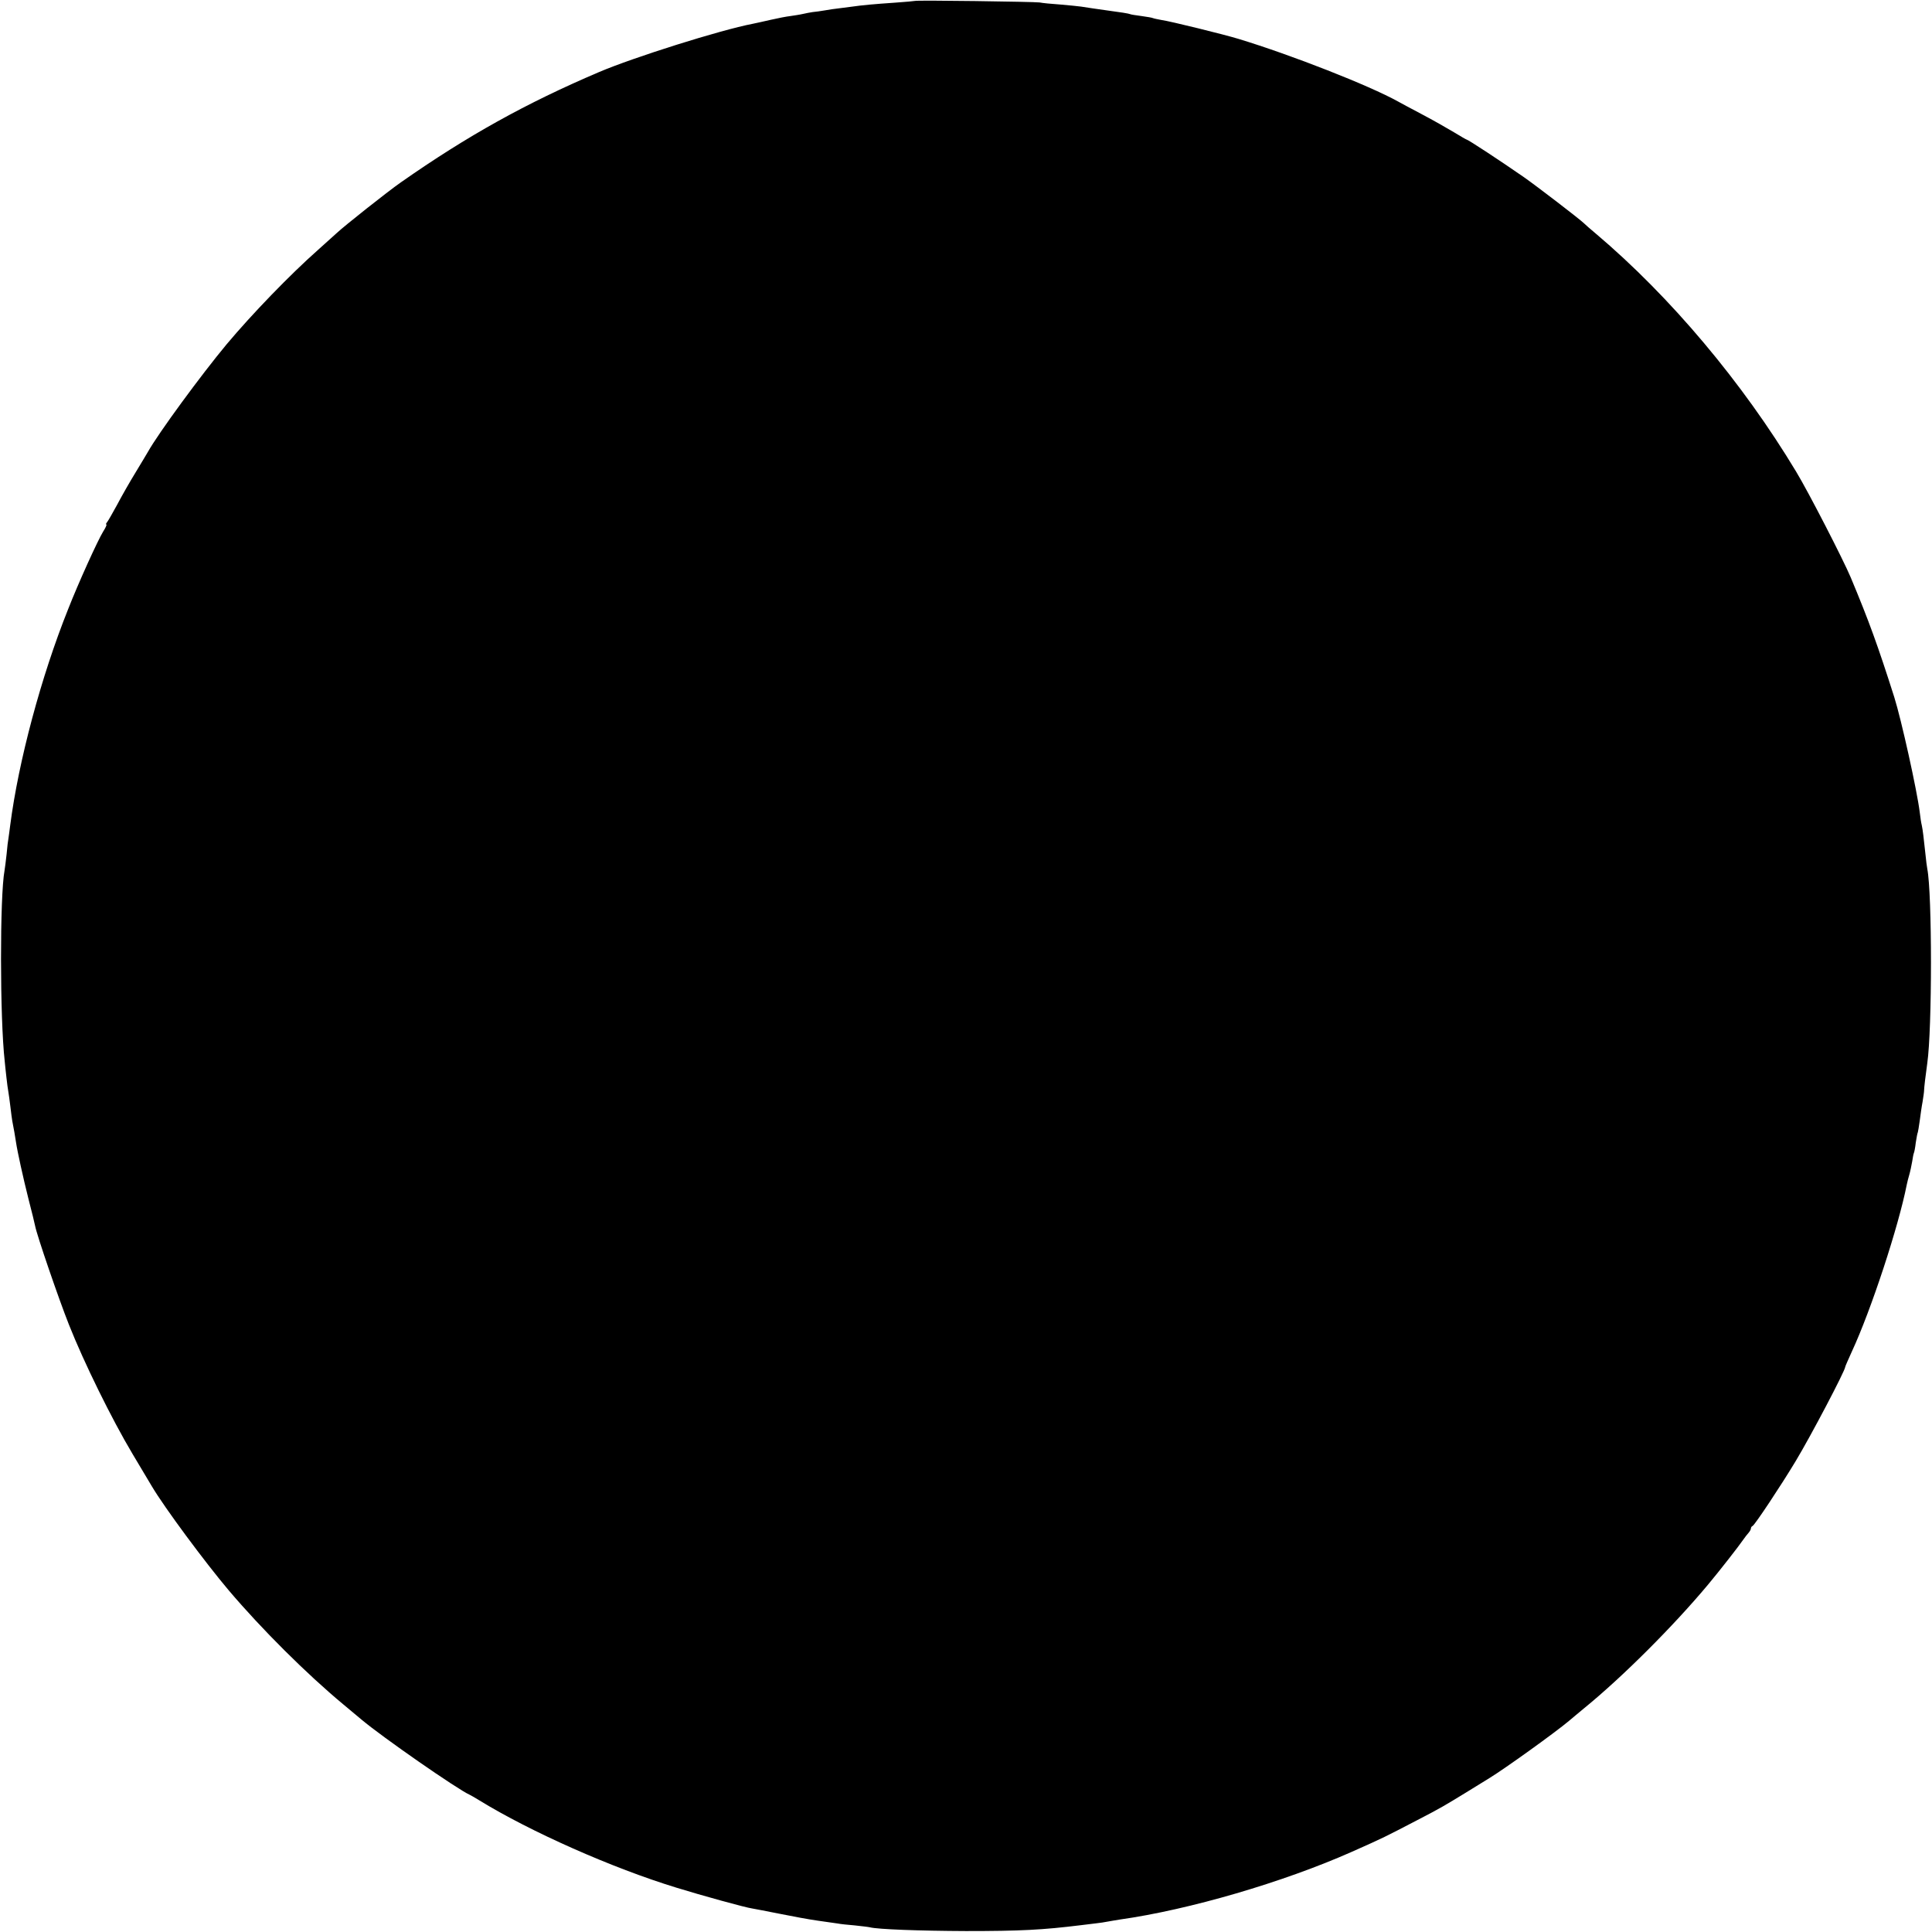
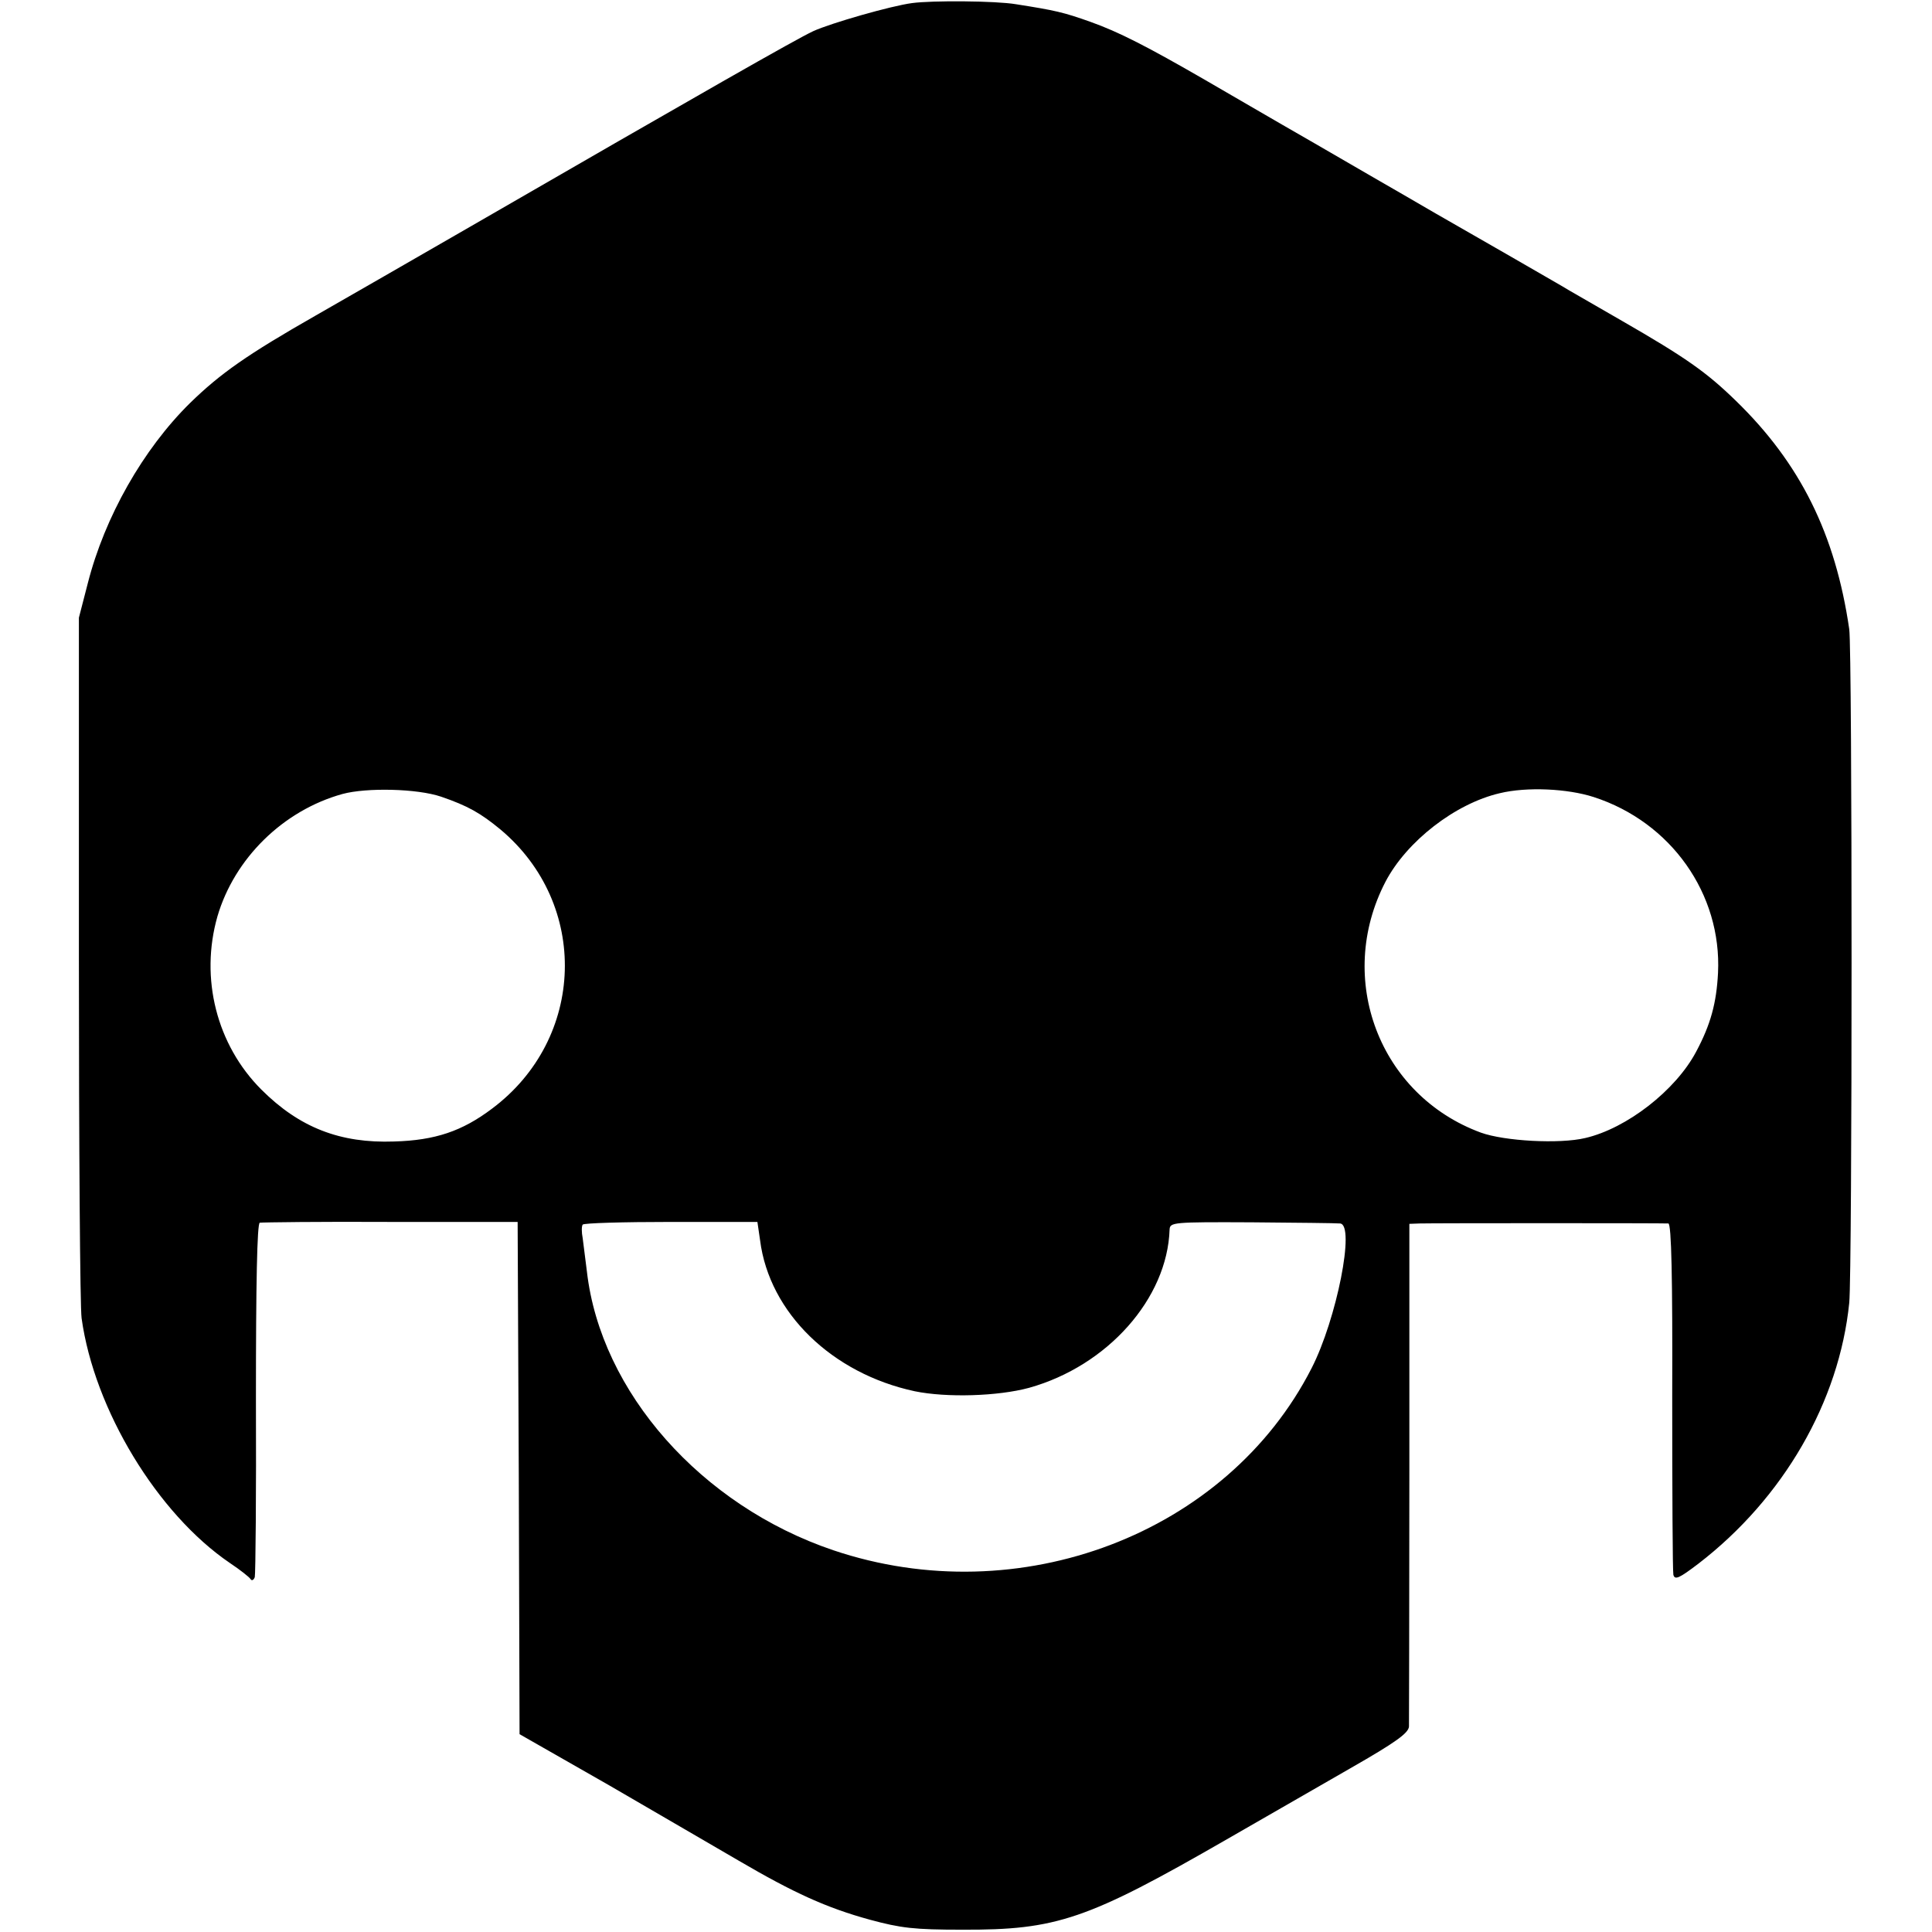
- <svg xmlns="http://www.w3.org/2000/svg" version="1.0" width="1024pt" height="1024pt" viewBox="0 0 1024 1024" preserveAspectRatio="xMidYMid meet">
-   <g transform="translate(0,1024) scale(0.1,-0.1)" fill="#000000" stroke="none">
-     <path d="M4848 10235 c-2 -1 -48 -5 -103 -9 -116 -8 -172 -13 -235 -22 -25 -3 -56 -7 -70 -9 -14 -1 -44 -6 -68 -10 -23 -4 -52 -8 -65 -9 -12 -2 -36 -6 -52 -10 -17 -4 -46 -8 -65 -11 -19 -2 -66 -11 -105 -20 -38 -9 -81 -18 -95 -21 -172 -33 -632 -178 -815 -256 -387 -165 -697 -337 -1051 -585 -69 -48 -301 -232 -339 -268 -12 -11 -57 -51 -100 -90 -148 -131 -349 -339 -484 -500 -134 -161 -361 -470 -417 -570 -6 -11 -36 -60 -66 -110 -30 -49 -74 -126 -97 -170 -24 -44 -48 -86 -53 -92 -6 -7 -8 -13 -4 -13 3 0 -4 -17 -17 -37 -29 -47 -132 -274 -186 -412 -143 -357 -263 -805 -307 -1146 -3 -27 -8 -58 -9 -67 -2 -9 -7 -48 -10 -85 -4 -37 -9 -76 -11 -87 -25 -135 -25 -780 1 -1011 1 -16 6 -55 9 -85 3 -30 8 -64 10 -75 2 -11 7 -47 11 -80 4 -32 8 -67 10 -76 6 -28 17 -93 20 -114 7 -48 38 -189 66 -300 17 -66 33 -130 35 -142 9 -49 125 -387 179 -523 79 -200 228 -503 338 -687 51 -85 97 -162 102 -171 67 -113 282 -403 408 -552 175 -206 412 -442 607 -604 47 -39 90 -75 97 -81 108 -91 509 -370 573 -398 8 -4 31 -17 50 -29 272 -167 705 -359 1045 -463 132 -41 369 -106 400 -110 11 -2 76 -14 145 -28 69 -14 161 -31 205 -37 44 -6 91 -13 105 -15 14 -3 54 -7 90 -10 36 -4 72 -8 80 -10 42 -11 264 -19 510 -20 290 0 405 6 608 31 26 3 63 8 82 10 19 2 46 6 60 9 14 3 43 7 65 11 369 52 867 198 1230 359 169 75 178 80 345 167 124 64 147 78 263 149 48 30 102 63 120 74 82 50 348 241 423 304 17 14 52 44 79 66 204 166 473 435 657 655 61 73 165 206 188 240 8 12 21 28 28 36 6 7 12 17 12 22 0 6 4 12 9 14 11 4 151 215 228 343 82 136 263 481 263 500 0 3 16 39 35 81 103 222 248 665 291 884 3 14 9 39 14 55 5 17 11 47 15 69 3 21 7 41 9 45 2 3 7 28 10 55 4 27 9 52 11 55 1 3 6 31 10 61 4 30 10 75 15 100 4 25 8 52 8 60 0 14 8 81 17 145 26 182 26 899 0 1030 -2 11 -7 47 -10 80 -9 85 -14 127 -19 150 -3 11 -8 43 -11 70 -14 114 -98 493 -135 610 -86 270 -133 401 -231 635 -40 95 -223 451 -289 560 -284 472 -666 927 -1061 1261 -29 24 -57 49 -63 55 -26 25 -248 195 -319 245 -124 86 -296 199 -303 199 -2 0 -32 17 -66 38 -35 21 -112 65 -173 97 -60 32 -117 62 -125 67 -153 85 -566 247 -846 332 -75 23 -363 94 -408 100 -21 4 -41 8 -45 10 -3 2 -31 7 -61 11 -30 4 -57 8 -60 10 -5 3 -55 11 -117 19 -52 7 -118 17 -143 21 -14 2 -63 7 -110 11 -46 3 -96 8 -110 11 -28 4 -657 13 -662 8z" />
+ <svg xmlns="http://www.w3.org/2000/svg" version="1.0" width="502pt" height="502pt" viewBox="0 0 502 502" preserveAspectRatio="xMidYMid meet">
+   <g transform="translate(0,502) scale(0.1,-0.1)" fill="#000000" stroke="none">
+     <path d="M2370 5012 c-54 -7 -211 -52 -257 -73 -45 -21 -287 -159 -893 -509 -140 -81 -320 -184 -400 -230 -177 -101 -247 -150 -326 -227 -122 -120 -222 -296 -266 -469 l-23 -89 0 -885 c0 -487 3 -907 7 -935 33 -238 197 -508 385 -636 27 -18 51 -37 54 -42 3 -5 8 -3 11 5 2 7 4 217 3 465 0 298 3 454 10 456 5 1 159 3 340 2 l330 0 3 -666 2 -665 233 -133 c127 -74 279 -162 337 -196 142 -83 227 -122 340 -153 81 -22 116 -26 240 -26 246 -1 325 26 688 235 78 45 177 102 320 184 119 68 152 92 153 109 0 11 1 310 1 664 l0 642 27 1 c32 1 632 1 646 0 8 -1 11 -143 10 -448 0 -247 1 -456 3 -465 4 -14 15 -9 65 29 221 170 366 421 392 678 8 83 8 1693 0 1750 -36 247 -127 431 -295 594 -76 74 -130 112 -295 207 -66 38 -128 74 -137 79 -9 6 -83 48 -164 95 -183 105 -220 126 -264 152 -19 11 -125 72 -235 136 -110 63 -238 138 -285 165 -149 86 -223 124 -296 150 -70 25 -92 30 -194 46 -53 9 -219 10 -270 3z m-1224 -2062 c70 -24 103 -43 154 -85 232 -194 222 -544 -22 -726 -77 -58 -147 -82 -254 -85 -140 -5 -246 36 -345 135 -116 116 -160 289 -114 450 44 150 170 275 325 318 63 17 194 14 256 -7z m2995 -1 c201 -65 333 -252 323 -457 -4 -78 -19 -134 -57 -205 -53 -100 -180 -199 -288 -224 -67 -16 -210 -8 -271 14 -264 97 -379 400 -248 652 55 105 181 203 297 230 70 17 176 12 244 -10z m-2166 -1152 c24 -188 187 -346 402 -392 83 -17 216 -13 297 9 204 57 359 232 365 411 1 19 7 20 214 19 116 -1 220 -2 229 -3 40 -3 -9 -249 -74 -376 -220 -431 -760 -636 -1243 -473 -343 116 -604 411 -640 724 -4 32 -9 72 -11 87 -3 15 -3 31 0 35 2 4 105 7 229 7 l225 0 7 -48z" />
  </g>
</svg>
